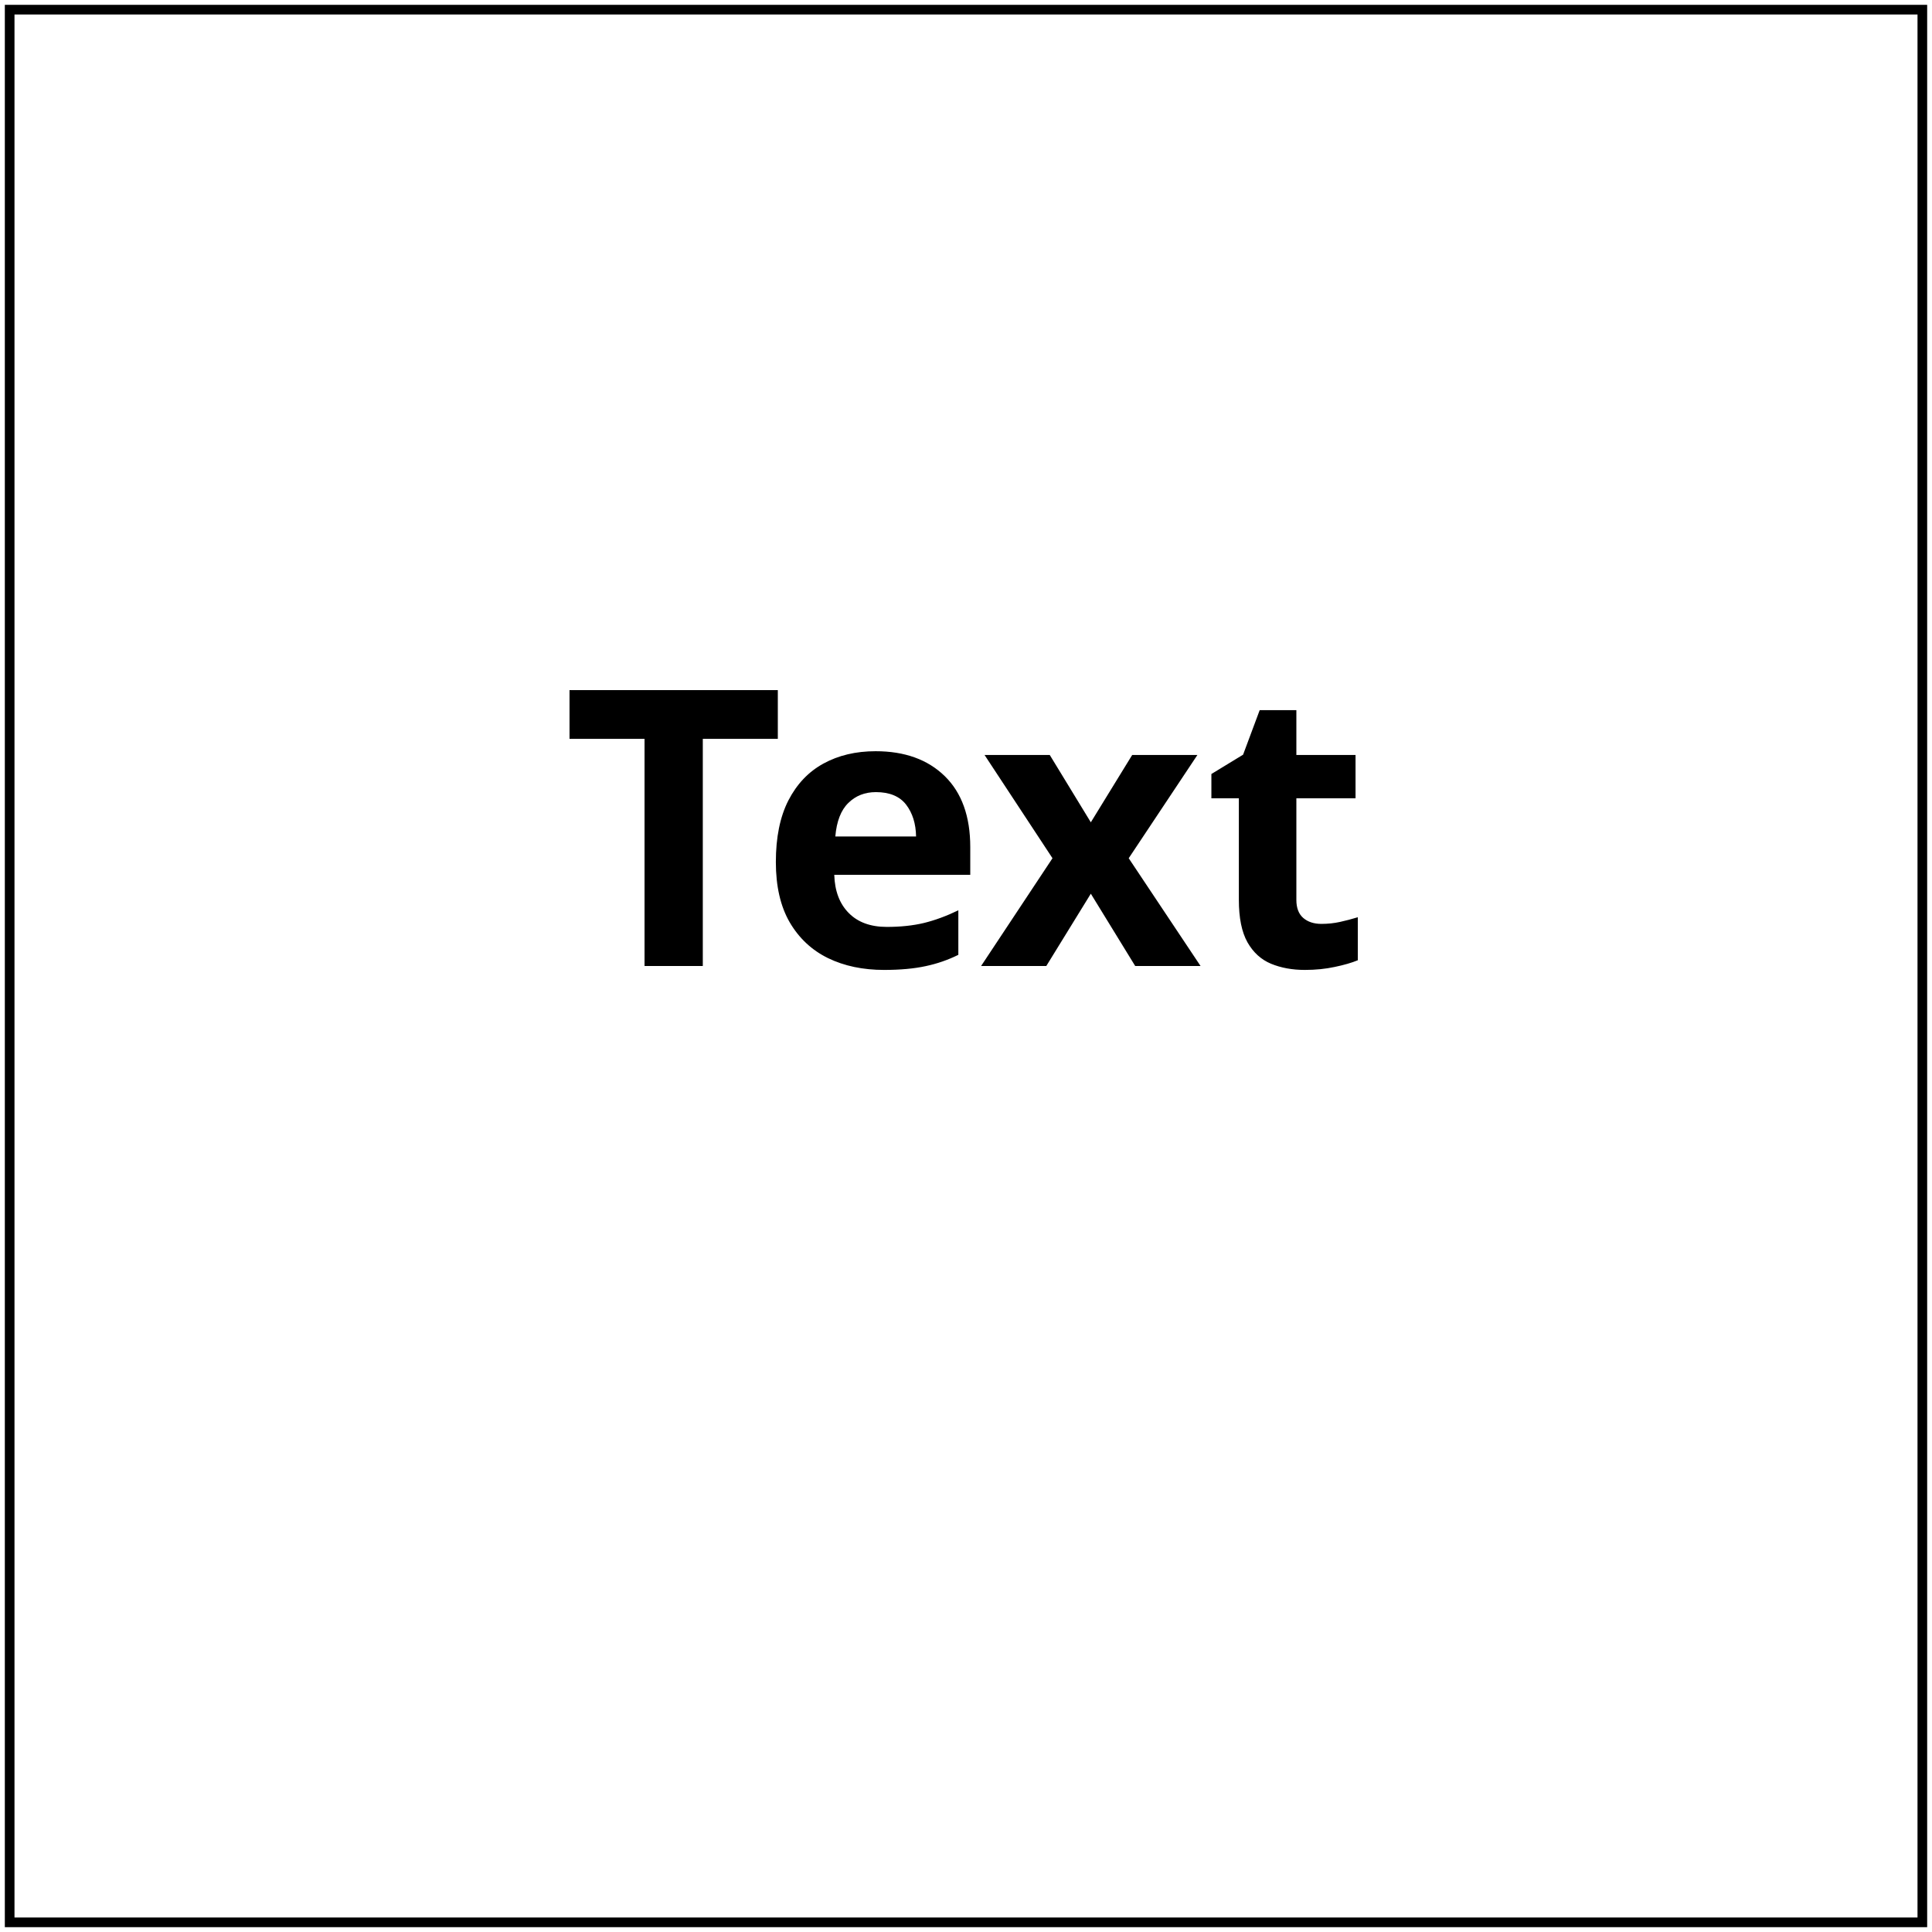
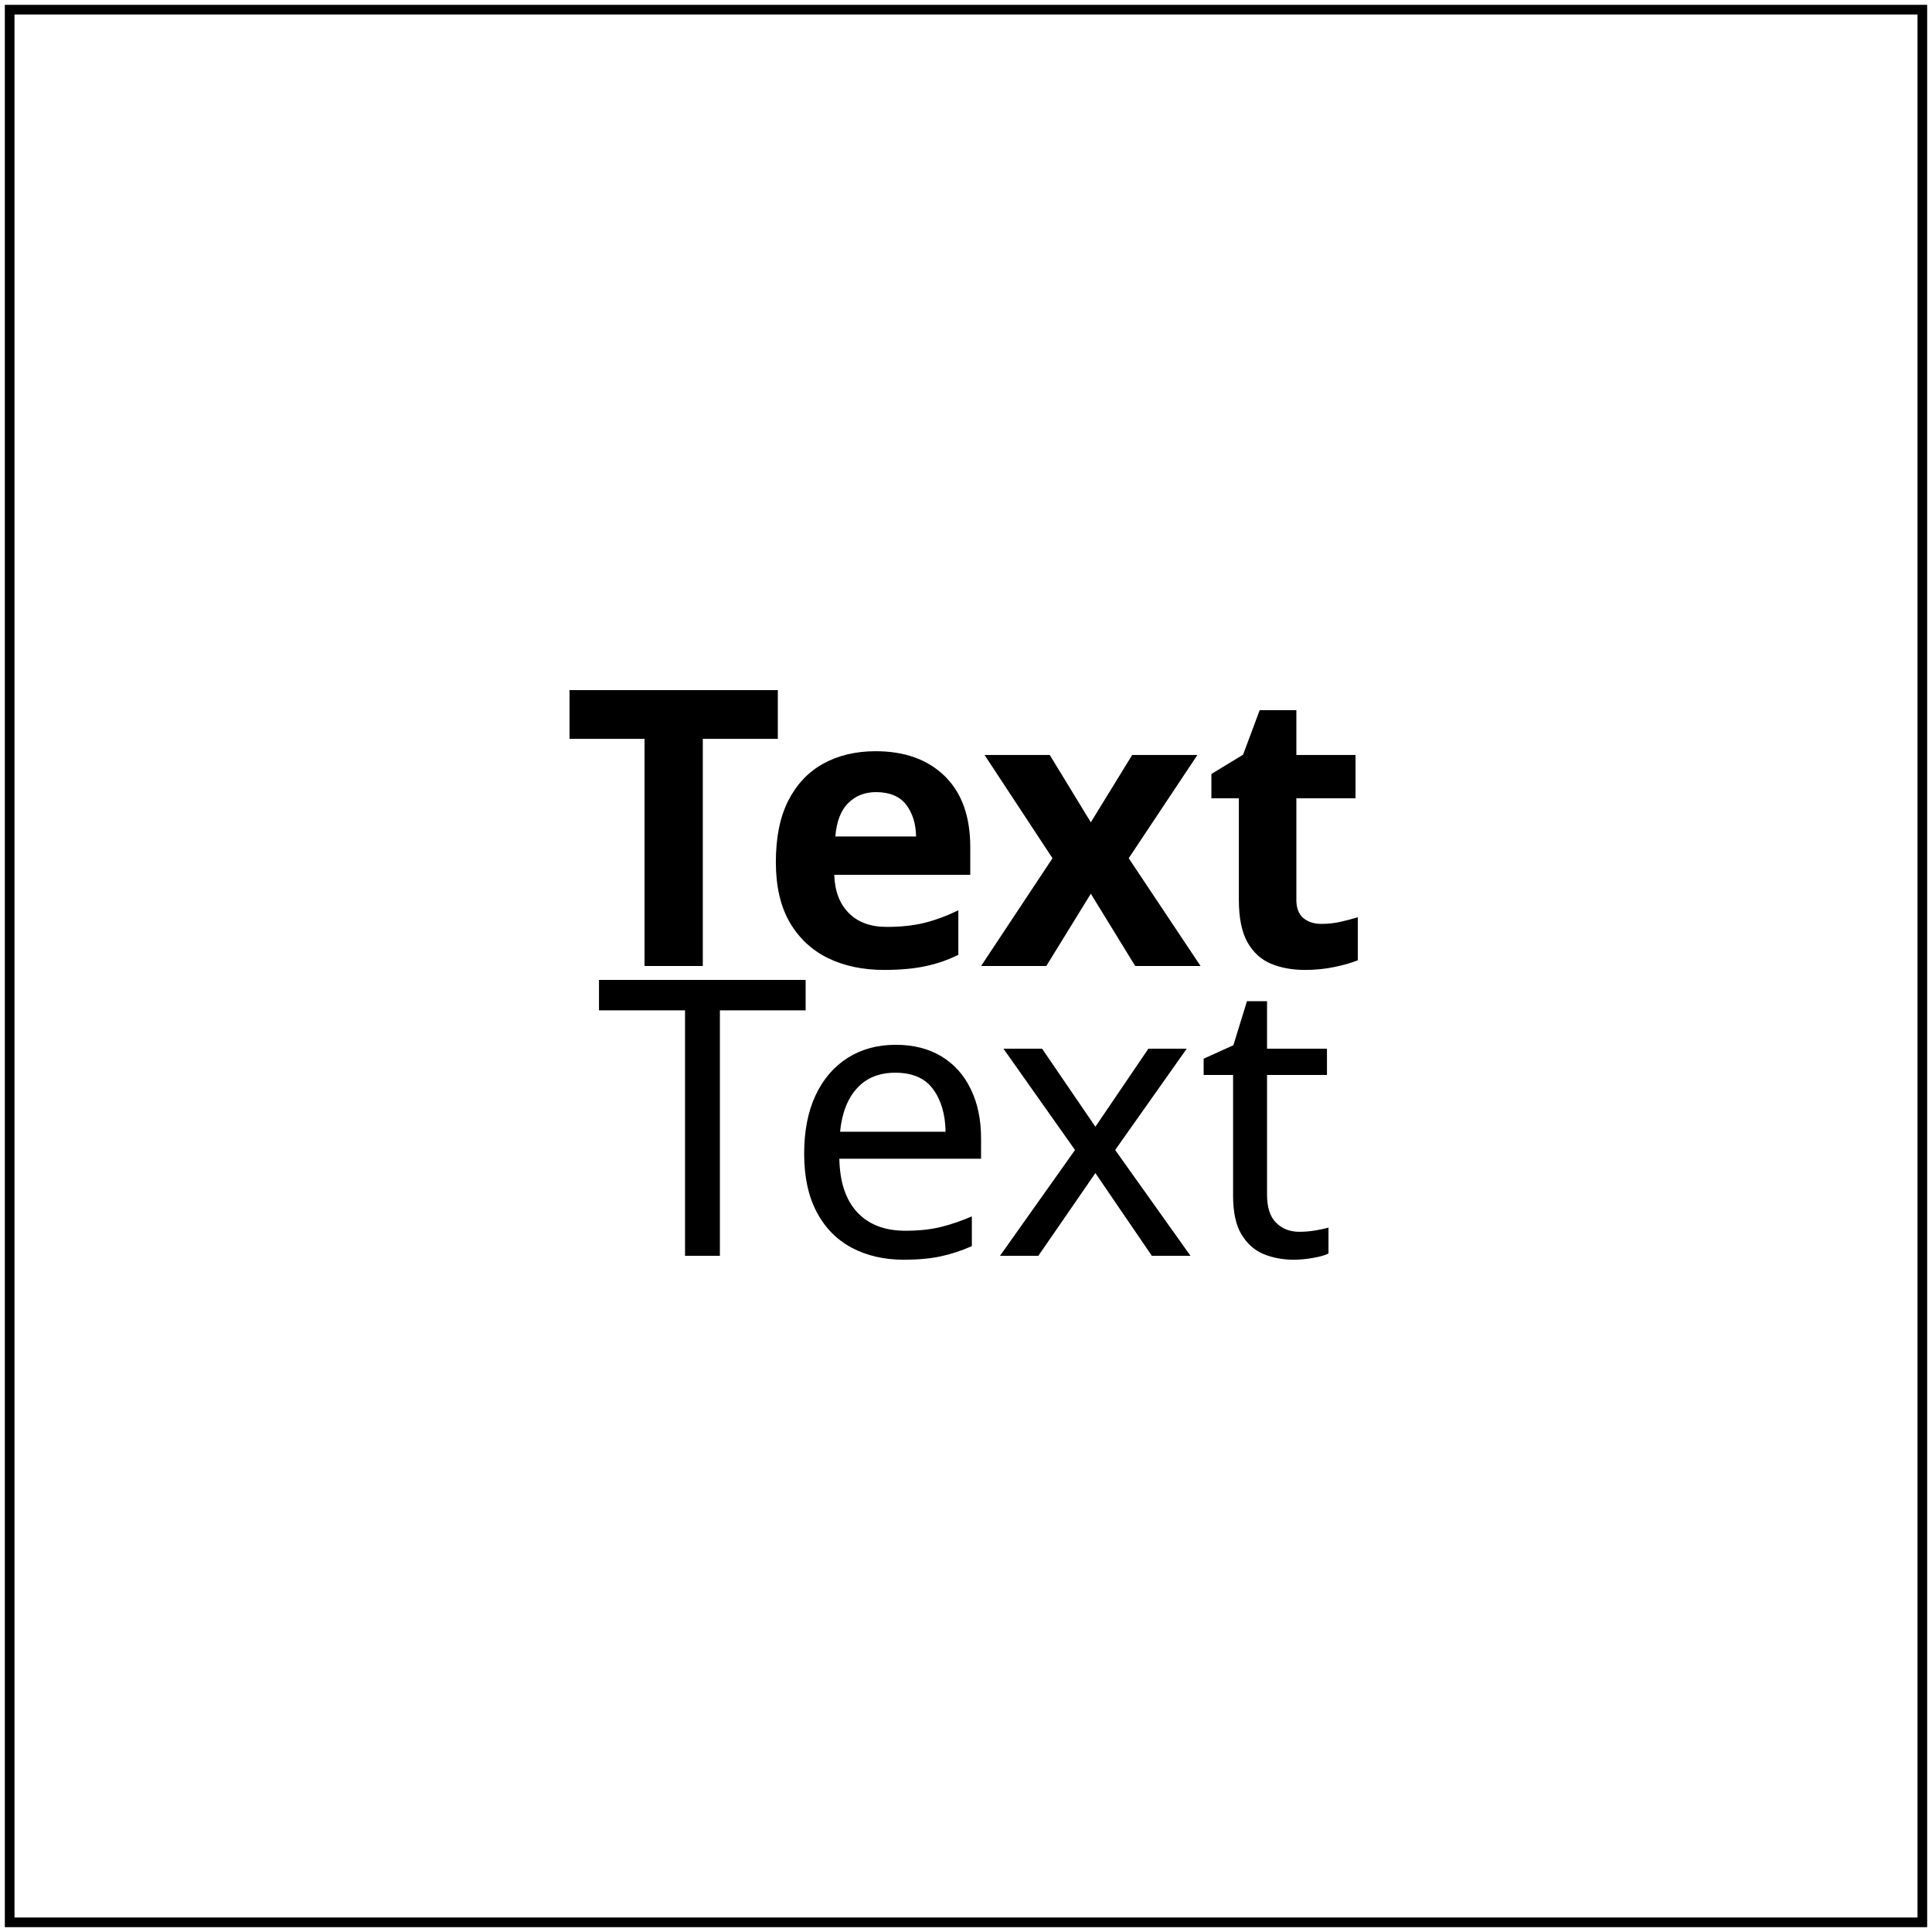
<svg xmlns="http://www.w3.org/2000/svg" id="svg1" viewBox="0 0 200 200" font-family="Source Code Pro" font-size="40">
  <text id="text1" x="100" y="100" text-anchor="middle" font-weight="650">Text</text>
+   <text id="text2" x="100" y="130" text-anchor="middle">Text</text>
  <rect id="frame" x="1" y="1" width="198" height="198" fill="none" stroke="black" />
</svg>
